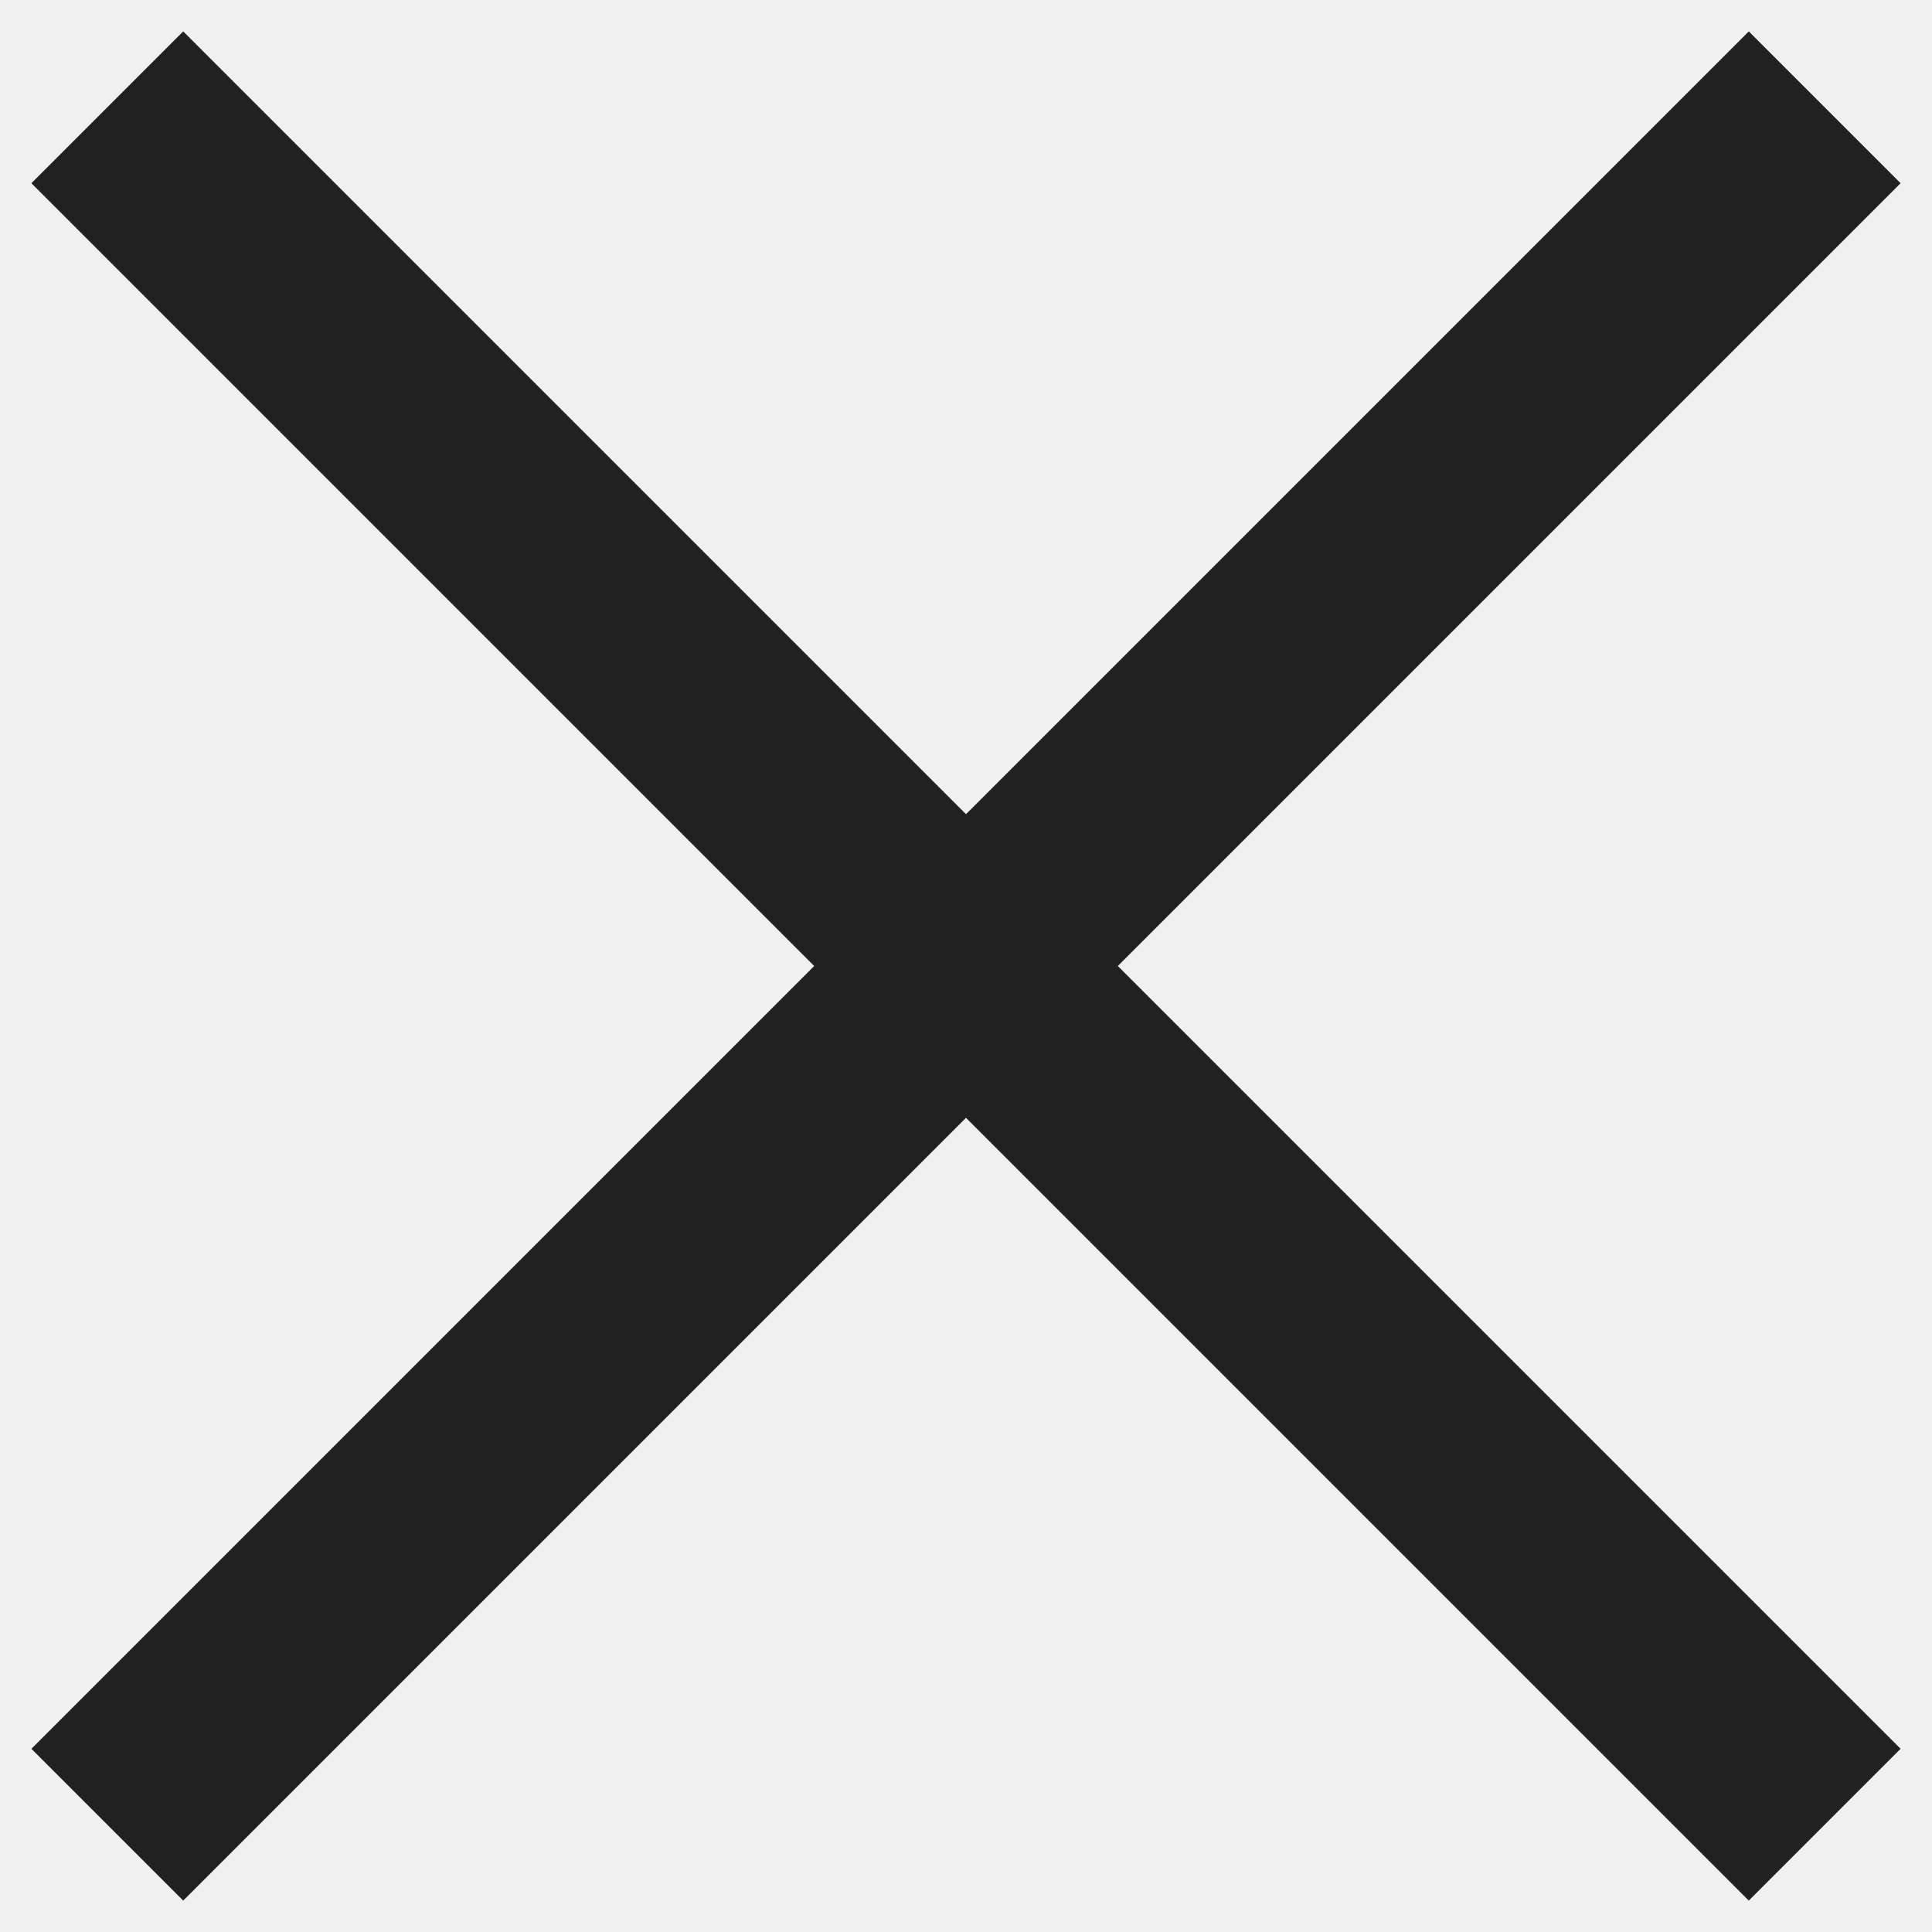
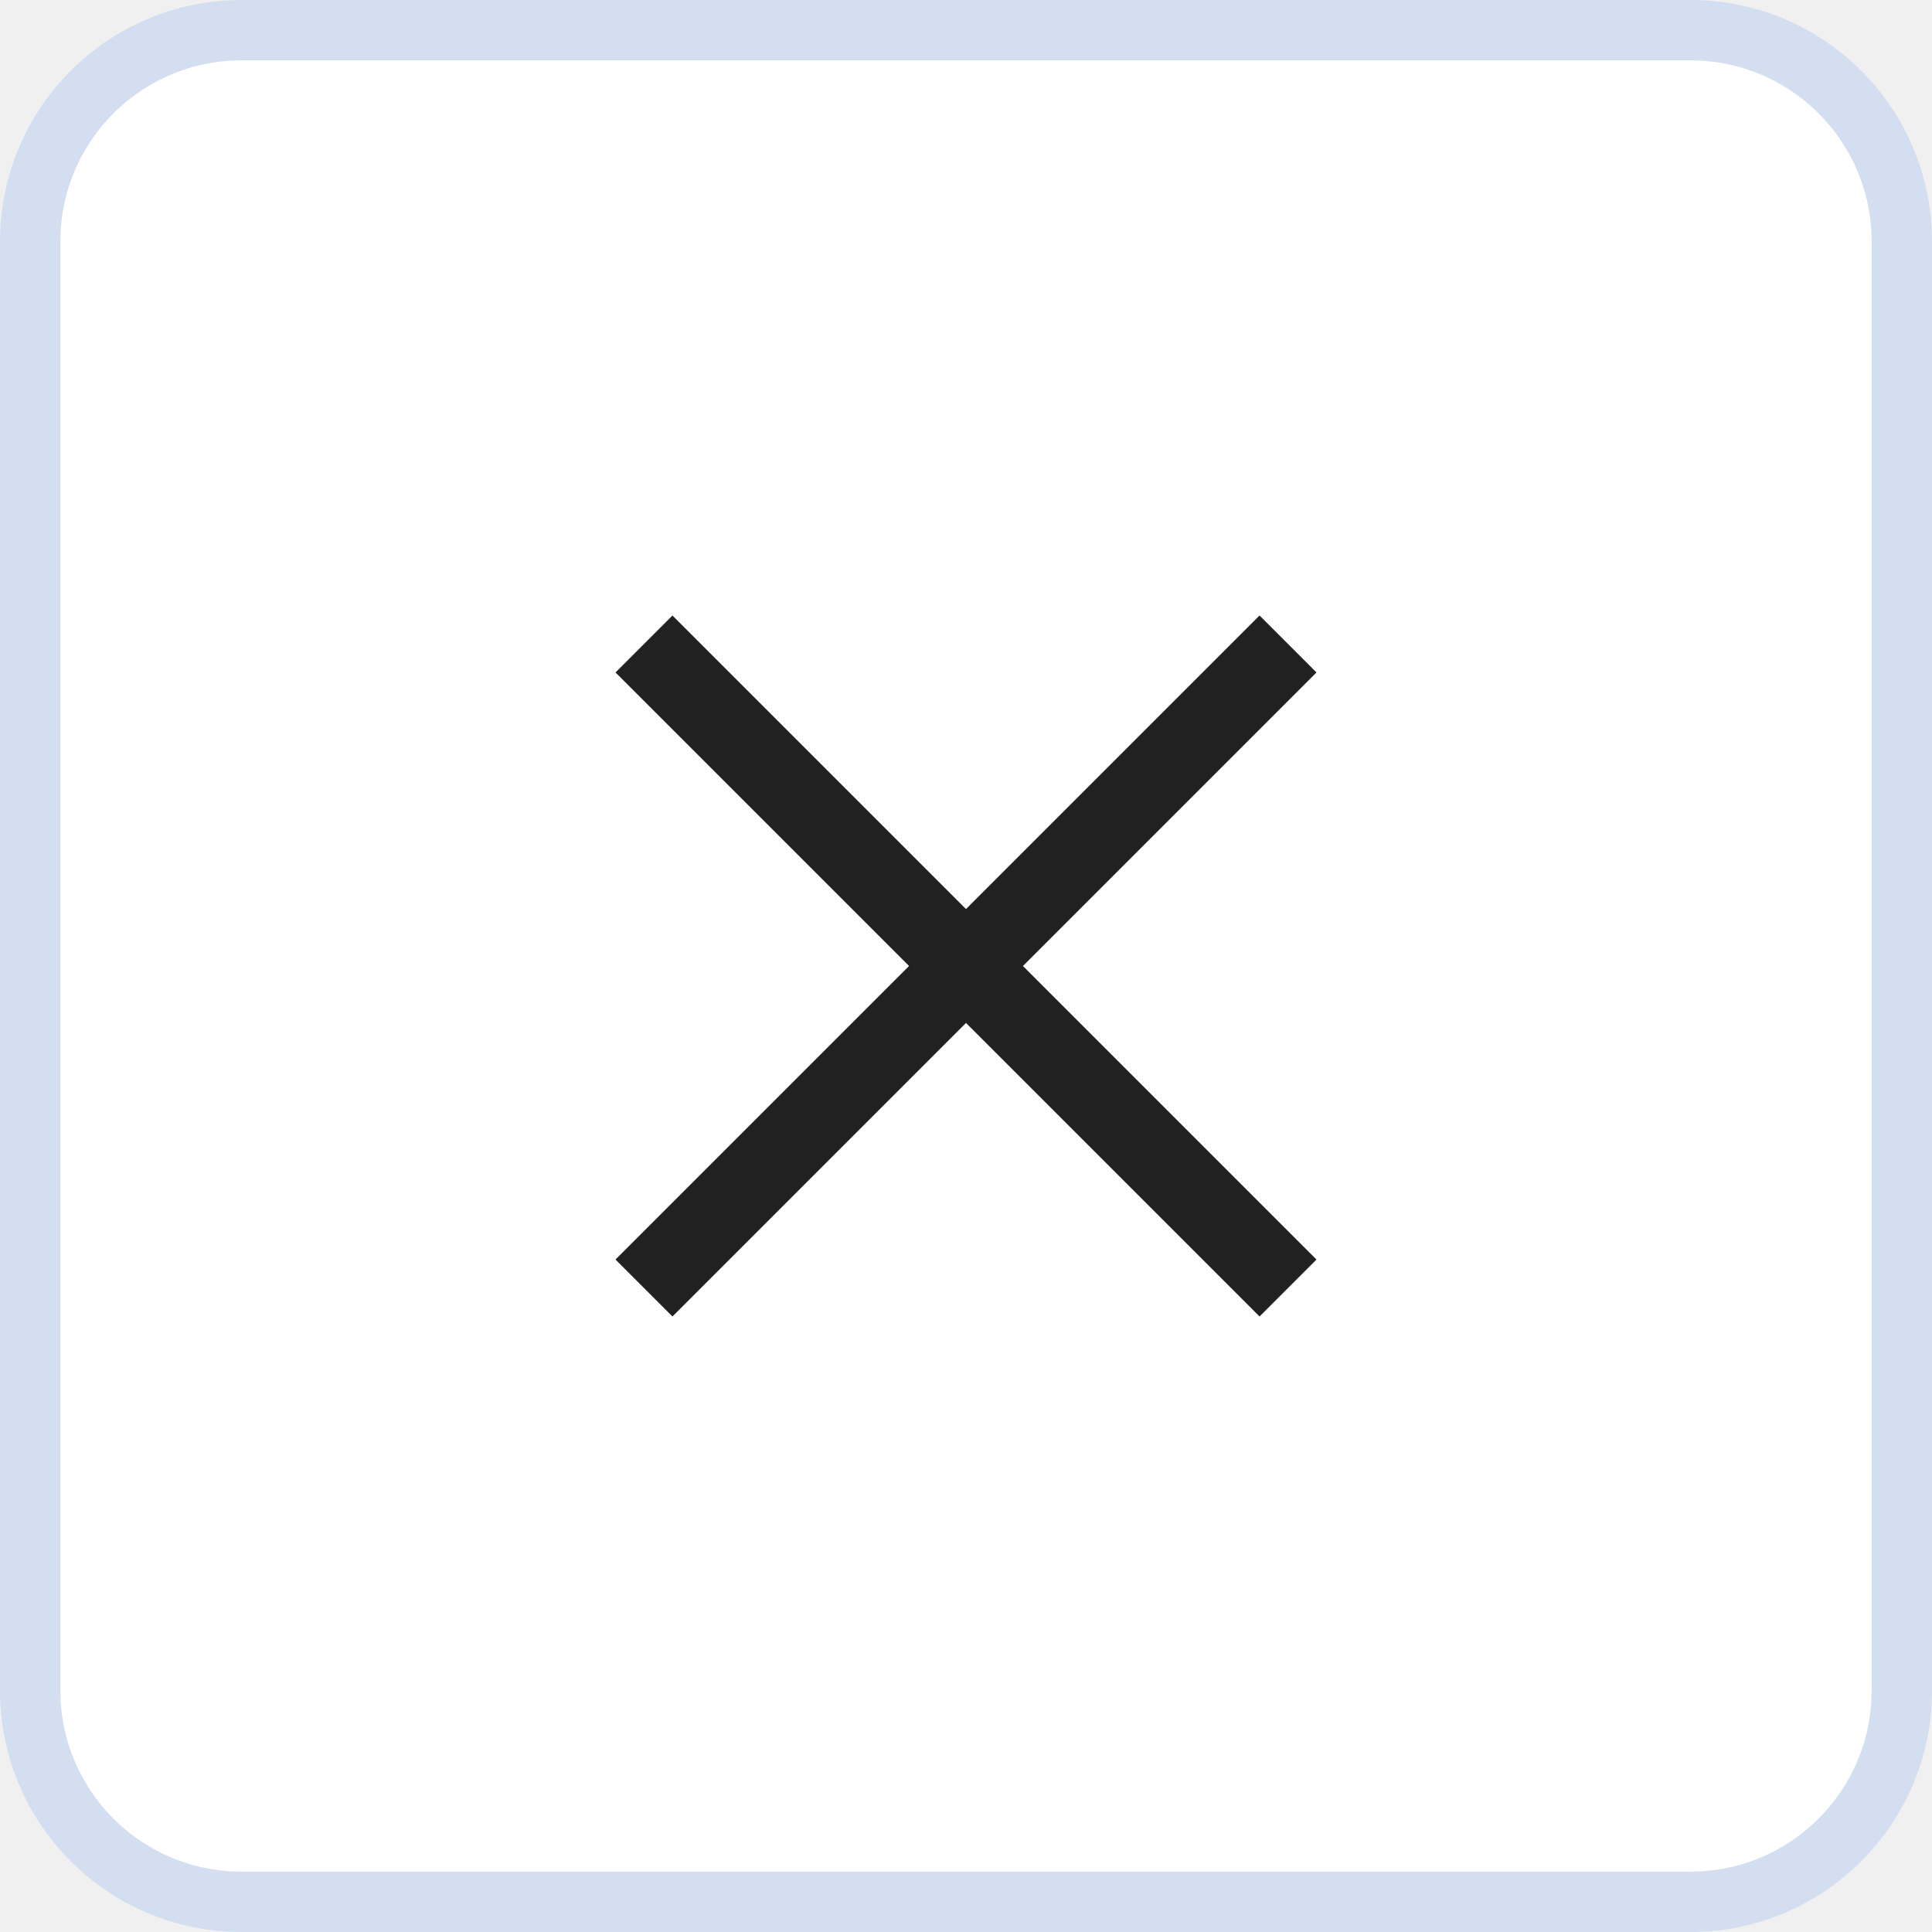
- <svg xmlns="http://www.w3.org/2000/svg" width="12" height="12" viewBox="0 0 12 12" fill="none">
-   <path fill-rule="evenodd" clip-rule="evenodd" d="M10.862 0.195L6 5.057L1.138 0.195L0.195 1.138L5.057 6L0.195 10.862L1.138 11.805L6 6.943L10.862 11.805L11.805 10.862L6.943 6L11.805 1.138L10.862 0.195Z" fill="#212121" />
+ <svg xmlns="http://www.w3.org/2000/svg" width="32" height="32" viewBox="0 0 32 32" fill="none">
+   <rect x="0.5" y="0.5" width="31" height="31" rx="3.5" fill="white" stroke="#D3DFF0" />
+   <path fill-rule="evenodd" clip-rule="evenodd" d="M20.862 10.195L16 15.057L11.138 10.195L10.195 11.138L15.057 16L10.195 20.862L11.138 21.805L16 16.943L20.862 21.805L21.805 20.862L16.943 16L21.805 11.138L20.862 10.195Z" fill="#212121" />
</svg>
